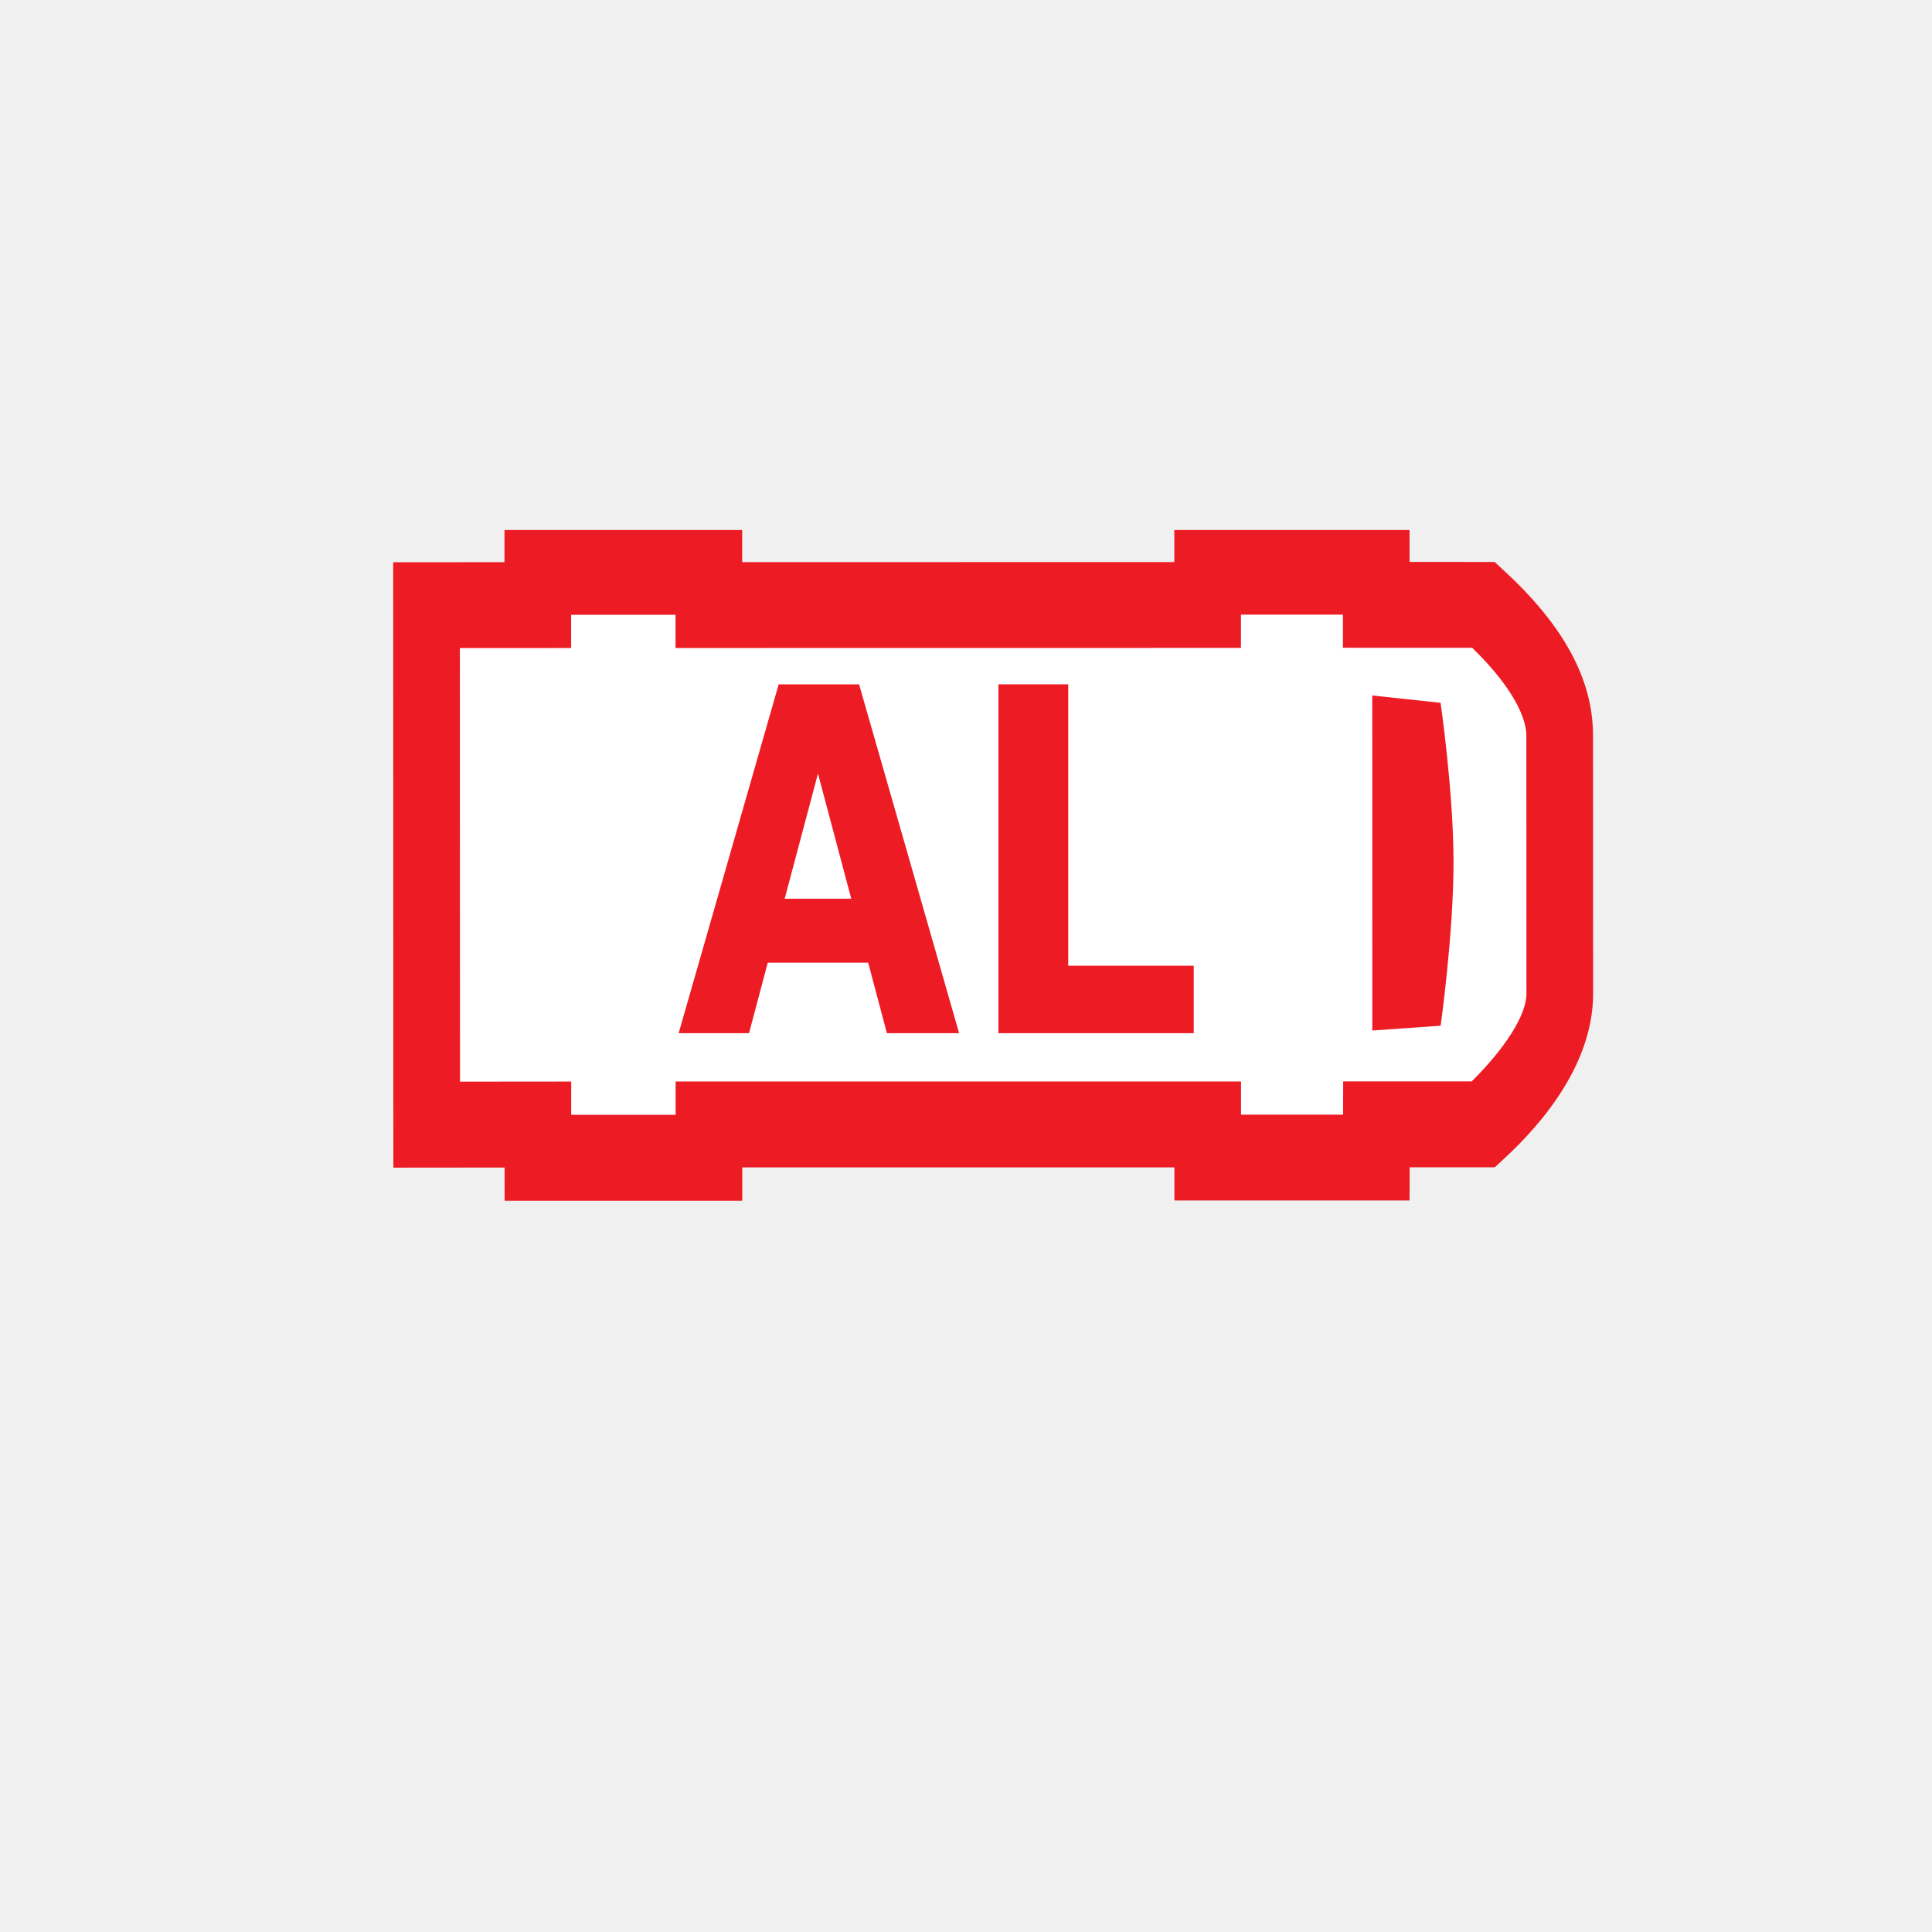
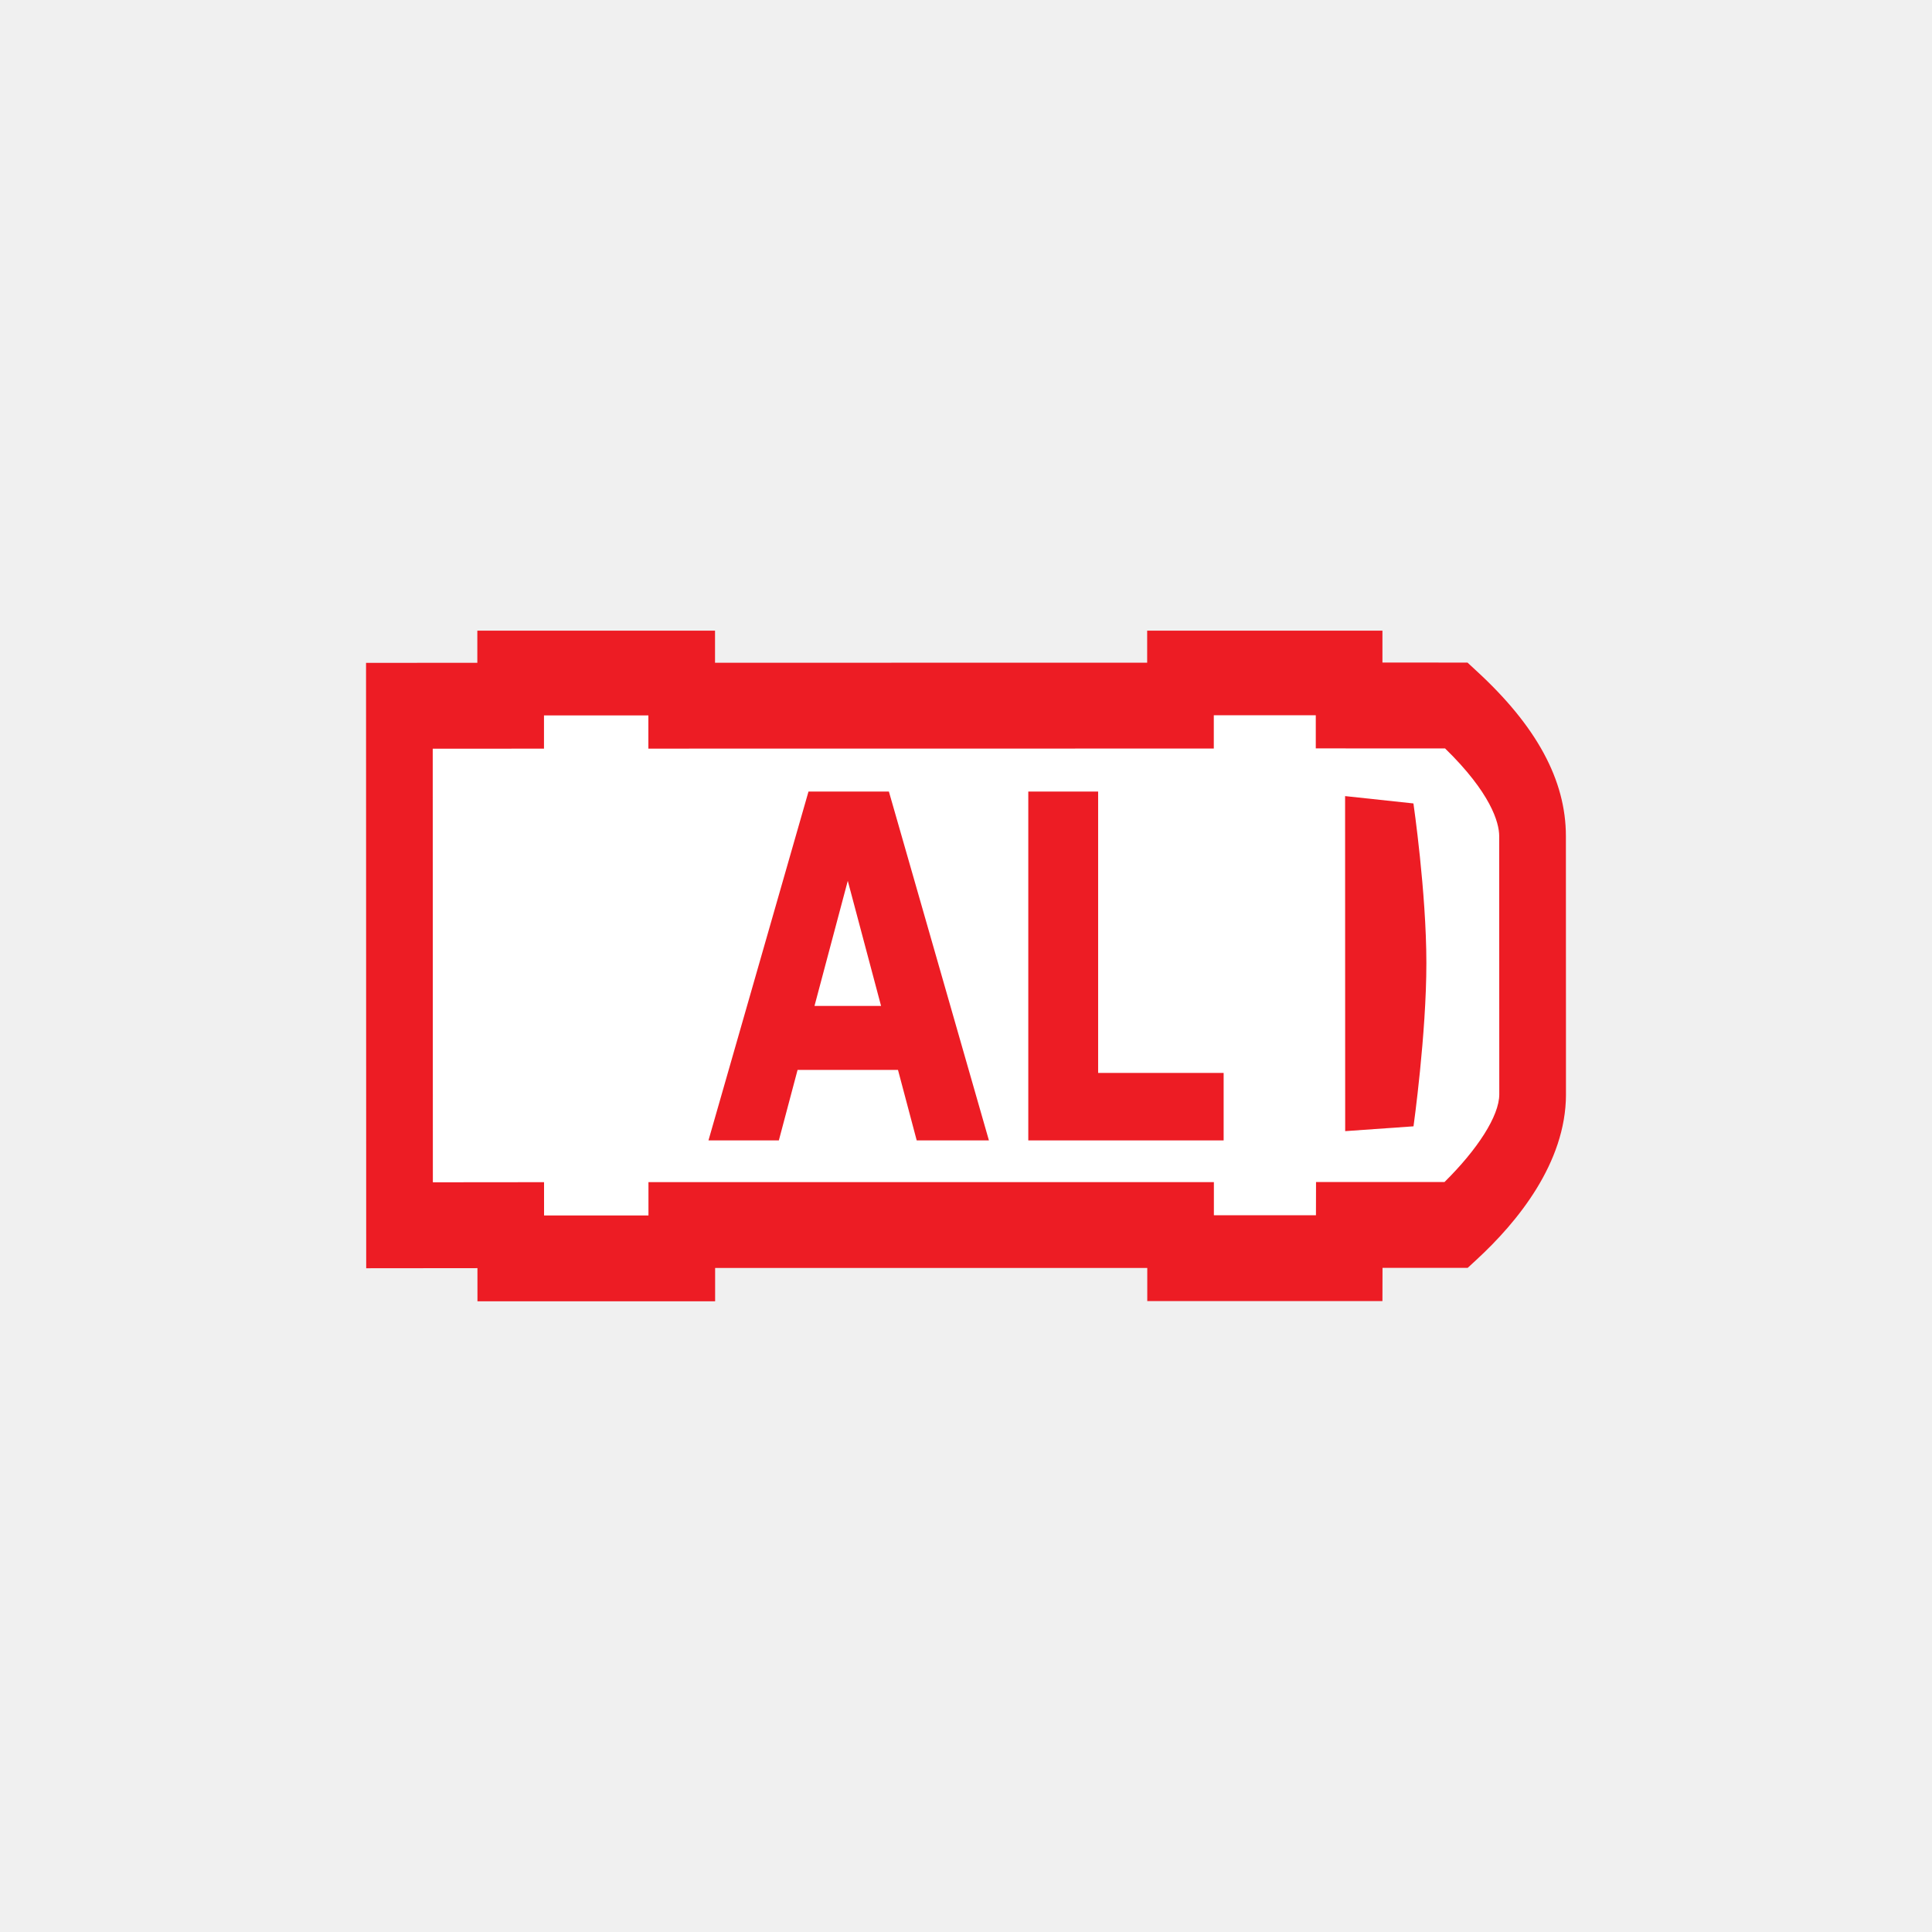
- <svg xmlns="http://www.w3.org/2000/svg" version="1.1" id="svg8" x="0px" y="0px" viewBox="0 0 125 125" xml:space="preserve" width="125" height="125">
-   <defs id="defs914">
-     <clipPath id="clipPath18">
-       <path d="M 0,227.562 V 0 h 566.934 v 227.562 z" id="path20" />
-     </clipPath>
-     <clipPath id="clipPath18-2">
-       <path d="M 0,0 H 566.934 V 246 H 0 Z" id="path20-9" />
-     </clipPath>
-     <clipPath id="clipPath18-2-1">
-       <path d="M 0,0 H 566.934 V 246 H 0 Z" id="path20-9-0" />
-     </clipPath>
+ <svg xmlns="http://www.w3.org/2000/svg" width="125" height="125" version="1.1" viewBox="0 0 125 125" xml:space="preserve">
+   <defs>
    <clipPath id="clipPath18-0">
-       <path d="M 0,0 H 566.934 V 246 H 0 Z" id="path20-1" />
+       <path d="m0 0h566.93v246h-566.93z" />
    </clipPath>
  </defs>
-   <style type="text/css" id="style901">
+   <style type="text/css">
	.st0{fill:#FFEB1D;}
</style>
-   <g id="g944" transform="matrix(1.095493,0,0,1.411122,-43.30785,-18.39224)">
-     <g id="g10" transform="matrix(1.25,0,0,-1.25,62.7551,68.08599)">
-       <path style="fill:#ffffff;fill-opacity:1;stroke:none" id="path3001-6" transform="matrix(0.8,0,0,-0.8,0,24.65)" d="M 1.896,2.61 64.227,2.847 68.73,8.535 68.967,23.466 65.175,27.258 2.133,27.495 Z" />
-       <g id="g12" transform="scale(0.1)">
-         <g id="g14">
-           <g id="g16" clip-path="url(#clipPath18-0)">
-             <path style="fill:#ed1c24;fill-opacity:1;fill-rule:nonzero;stroke:none" id="path22" d="m 448.73,214.977 c 0,-4.278 0,-12.165 0,-12.165 0,0 52.325,-0.019 61.094,-0.019 21.543,-16.305 25.567,-27.145 25.567,-32.164 l 0.039,-94.711 c 0,-7.981 -10.45,-20.332 -25.879,-32.16 -9.219,0 -60.703,0 -60.703,0 0,0 0,-7.957 -0.039,-12.188 -15.235,0 -32.911,0 -48.223,0 0,4.289 0,12.149 0,12.149 H 133.434 c 0,0 0,-7.977 0,-12.227 -15.485,0 -33.852,0 -49.325,0 0,4.269 -0.008,12.207 -0.008,12.207 0,0 -37.086,-0.039 -52.535,-0.039 -0.008,24.113 -0.047,134.918 -0.059,159.039 15.461,0.012 52.566,0.02 52.566,0.02 0,0 0,7.922 0,12.187 15.477,0 33.848,0 49.321,0 0,-4.277 0,-12.176 0,-12.176 l 267.152,0.028 c 0,0 0,7.961 0,12.207 15.312,0 32.91,0.012 48.183,0.012 z m 15.762,31.496 -95.43,-0.02 c 0,0 0,-7.949 0,-12.207 -25.449,0 -178.707,-0.008 -204.175,-0.019 0,4.277 0,12.168 0,12.168 H 52.582 c 0,0 0,-7.93 0,-12.188 C 37.125,234.199 0,234.188 0,234.188 L 0.078,12.129 c 0,0 37.105,0.039 52.555,0.039 C 52.633,7.922 52.641,0 52.641,0 H 164.926 c 0,0 0,7.977 0,12.227 25.461,0 178.726,0 204.176,0 0,-4.289 0,-12.148 0,-12.148 h 111.113 c 0,0 0.039,7.957 0.039,12.187 15,0 40.234,0 40.234,0 l 4.102,2.938 c 19.316,13.789 42.305,35.527 42.344,60.676 l -0.039,94.75 c 0,20.543 -13.848,40.41 -42.422,60.734 l -4.063,2.922 c 0,0 -25.156,0.012 -40.195,0.02 0,4.269 0,12.179 0,12.179 l -15.723,-0.011" />
-             <path style="fill:#ed1c24;fill-opacity:1;fill-rule:nonzero;stroke:none" id="path24" d="m 462.617,62.422 32.285,1.766 c 0,0 6.114,33.957 6.075,59.917 0,25.899 -6.114,58.52 -6.114,58.52 l -32.285,2.691 0.039,-122.894" />
-           </g>
+   <g transform="matrix(1.0955 0 0 1.4111 -43.308 -18.392)">
+     <g transform="matrix(1.25 0 0 -1.25 61.151 72.7)">
+       <path transform="matrix(.8 0 0 -.8 0 24.65)" d="m1.896 2.61 62.331 0.237 4.503 5.688 0.237 14.931-3.792 3.792-63.042 0.237z" fill="#fff" />
+       <g transform="scale(.1)">
+         <g clip-path="url(#clipPath18-0)" fill="#ed1c24">
+           <path d="m448.73 214.98v-12.165s52.325-0.019 61.094-0.019c21.543-16.305 25.567-27.145 25.567-32.164l0.039-94.711c0-7.981-10.45-20.332-25.879-32.16h-60.703s0-7.957-0.039-12.188h-48.223v12.148h-267.15v-12.227h-49.325c0 4.269-0.008 12.207-0.008 12.207s-37.086-0.039-52.535-0.039c-0.008 24.113-0.047 134.92-0.059 159.04 15.461 0.012 52.566 0.02 52.566 0.02v12.187h49.321v-12.176l267.15 0.028v12.207c15.312 0 32.91 0.012 48.183 0.012zm15.762 31.496-95.43-0.02v-12.207c-25.449 0-178.71-8e-3 -204.18-0.019v12.168h-112.3v-12.188c-15.457-8e-3 -52.582-0.019-52.582-0.019l0.078-222.06s37.105 0.039 52.555 0.039c0-4.246 0.008-12.168 0.008-12.168h112.29v12.227h204.18v-12.148h111.11s0.039 7.957 0.039 12.187h40.234l4.102 2.938c19.316 13.789 42.305 35.527 42.344 60.676l-0.039 94.75c0 20.543-13.848 40.41-42.422 60.734l-4.063 2.922s-25.156 0.012-40.195 0.02v12.179l-15.723-0.011" />
+           <path d="m462.62 62.422 32.285 1.766s6.114 33.957 6.075 59.918c0 25.899-6.114 58.52-6.114 58.52l-32.285 2.691 0.039-122.89" />
        </g>
      </g>
    </g>
-     <g aria-label="AL" style="font-style:normal;font-weight:normal;line-height:0%;font-family:sans-serif;letter-spacing:0px;word-spacing:0px;fill:#ed1c24;fill-opacity:1;stroke:none" id="text3036">
-       <path d="M 96.178,60.405 H 91.913 L 90.807,57.172 H 84.877 L 83.771,60.405 h -4.157 l 5.908,-15.995 h 4.748 z m -6.37,-6.166 -1.966,-5.736 -1.966,5.736 z" style="font-weight:bold;font-size:22px;line-height:1.25;font-family:sans-serif;-inkscape-font-specification:'Sans Bold';letter-spacing:0px;fill:#ed1c24;fill-opacity:1" id="path2659" />
-       <path d="M 110.035,60.405 H 98.498 V 44.41 h 4.125 V 57.311 h 7.412 z" style="font-weight:bold;font-size:22px;line-height:1.25;font-family:sans-serif;-inkscape-font-specification:'Sans Bold';letter-spacing:0px;fill:#ed1c24;fill-opacity:1" id="path2661" />
+     <g transform="translate(1.7602 4.9172)" fill="#ed1c24" aria-label="AL">
+       <path d="m96.178 60.405h-4.265l-1.106-3.233h-5.93l-1.106 3.233h-4.157l5.908-15.995h4.748zm-6.37-6.166-1.966-5.736-1.966 5.736z" />
+       <path d="m110.04 60.405h-11.537v-15.995h4.125v12.901h7.412z" />
    </g>
  </g>
</svg>
